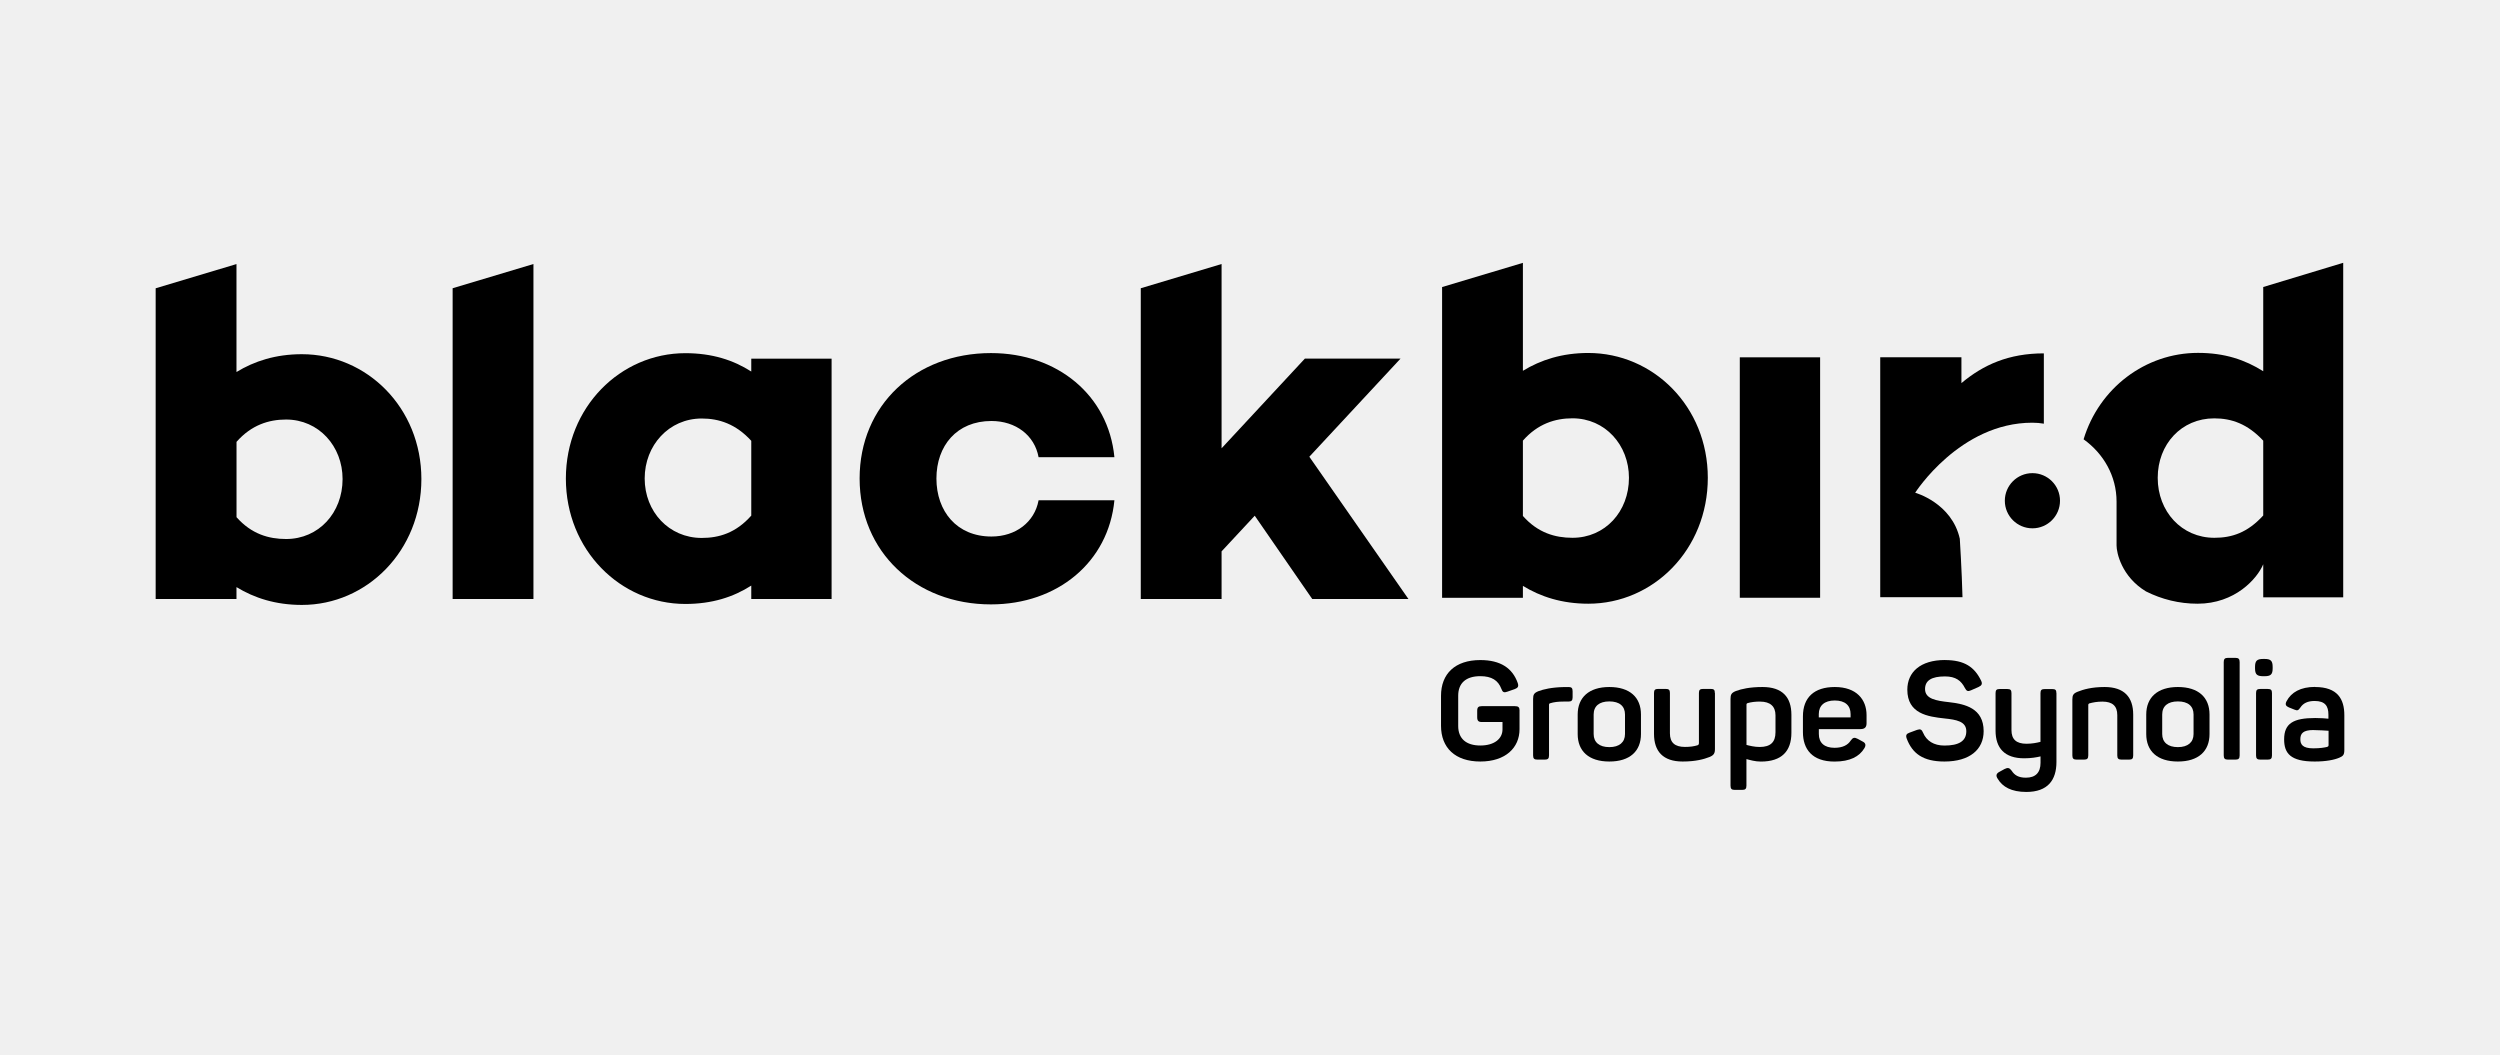
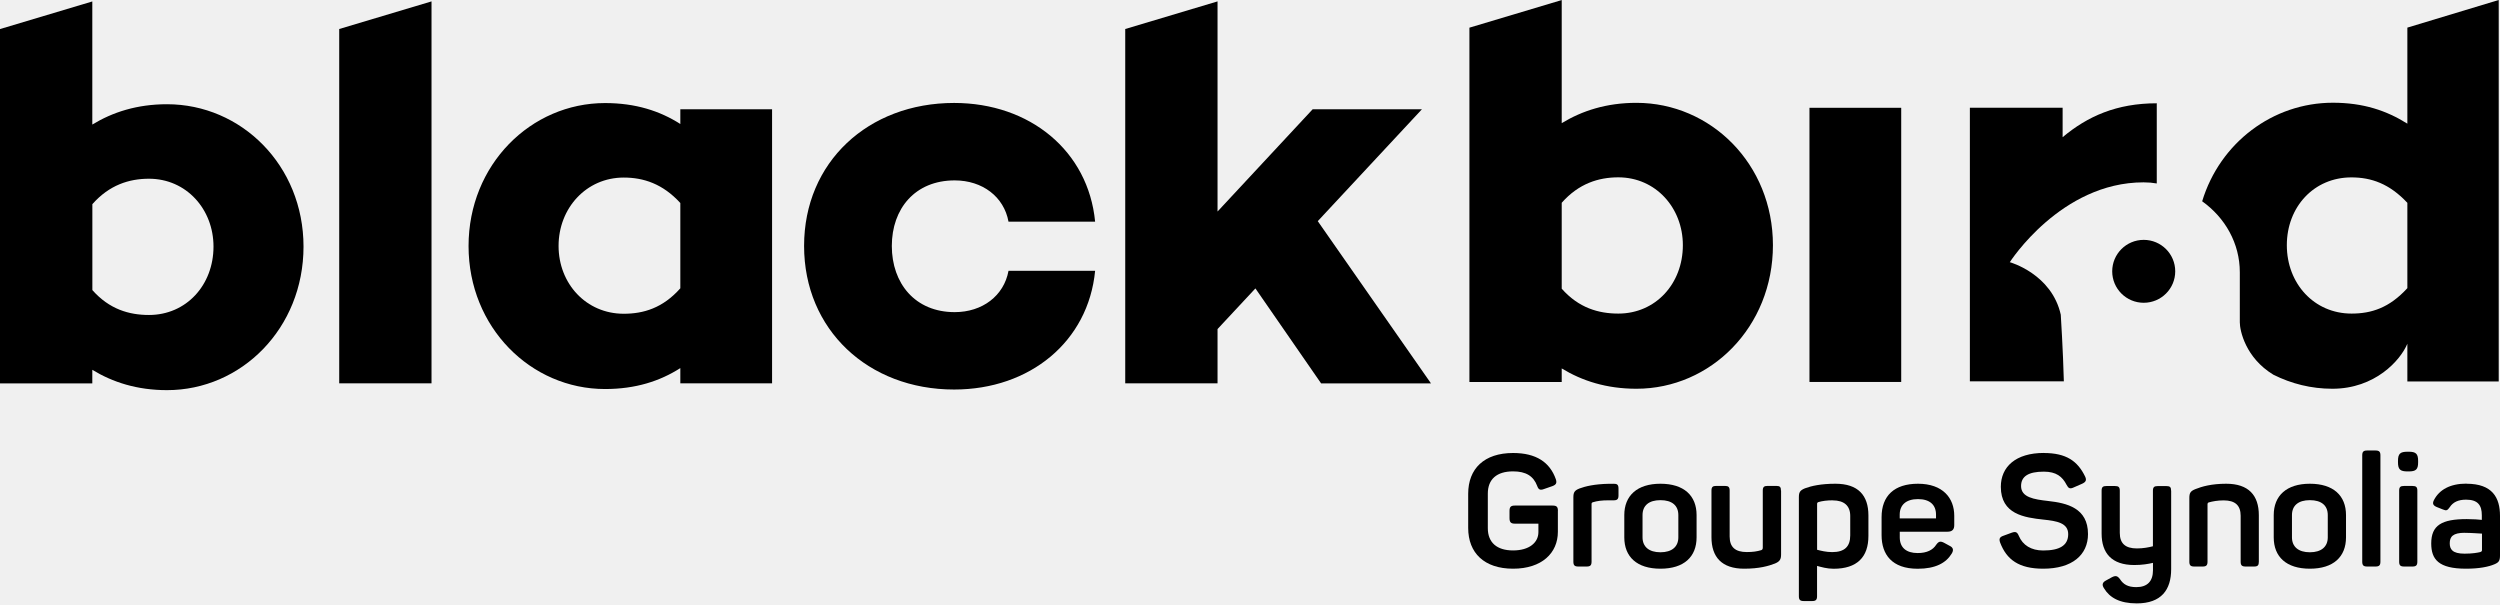
- <svg xmlns="http://www.w3.org/2000/svg" viewBox="0 0 512 216">
-   <g>
-     <path d="M311.2,145.57v3.77c0,3.8-2.87,6.62-8.03,6.62s-8.05-2.82-8.05-7.32v-6.14c0-4.51,2.87-7.32,8.05-7.32,4.14,0,6.59,1.66,7.66,4.7.23.68.06.99-.59,1.24l-1.55.54c-.68.25-.96.11-1.21-.59-.65-1.72-1.97-2.59-4.31-2.59-2.93,0-4.53,1.41-4.53,4v6.2c0,2.59,1.63,4,4.53,4s4.54-1.41,4.54-3.29v-1.52h-4.22c-.7,0-.96-.25-.96-.99v-1.3c0-.73.25-.96.96-.96h6.76c.73,0,.96.23.96.96Z" />
-     <path d="M321.2,140.7c.65,0,.87.2.87.87v1.24c0,.65-.23.87-.87.87h-1.01c-1.1,0-1.94.11-2.7.34-.23.06-.25.2-.25.34v10.34c0,.65-.23.87-.87.87h-1.52c-.65,0-.87-.23-.87-.87v-11.55c0-.9.2-1.24,1.1-1.6,1.04-.39,2.7-.79,5.24-.84h.9Z" />
-     <path d="M329.59,140.7c4.22,0,6.48,2.14,6.48,5.63v4c0,3.49-2.25,5.63-6.48,5.63s-6.48-2.14-6.48-5.63v-4c0-3.49,2.31-5.63,6.48-5.63ZM329.59,143.65c-2.06,0-3.21.96-3.21,2.68v4c0,1.69,1.16,2.68,3.21,2.68s3.21-.99,3.21-2.68v-4c0-1.72-1.13-2.68-3.21-2.68Z" />
-     <path d="M351.22,141.94v11.46c0,.87-.23,1.27-1.1,1.63-1.15.45-2.82.93-5.52.93-4.03,0-5.86-2.11-5.86-5.66v-8.37c0-.65.23-.84.87-.84h1.52c.65,0,.87.2.87.84v8.25c0,1.89.99,2.79,3.07,2.79,1.07,0,1.83-.11,2.59-.34.23-.08.28-.25.28-.48v-10.22c0-.65.23-.84.87-.84h1.55c.65,0,.84.2.84.84Z" />
-     <path d="M360.97,140.7c4.06,0,5.91,2.08,5.91,5.69v3.69c0,3.77-2,5.89-6.25,5.89-1.18,0-2.2-.31-2.96-.51v5.44c0,.65-.23.87-.87.87h-1.52c-.65,0-.87-.23-.87-.87v-17.77c0-.9.2-1.24,1.1-1.61,1.13-.42,2.84-.82,5.46-.82ZM360.49,143.68c-1.04,0-1.86.11-2.56.31-.23.09-.25.17-.25.37v8.2c.65.17,1.63.42,2.7.42,2.23,0,3.24-.99,3.24-3.01v-3.49c0-1.83-1.1-2.79-3.13-2.79Z" />
-     <path d="M375.76,140.7c4.48,0,6.51,2.59,6.51,5.75v1.66c0,.73-.28,1.21-1.24,1.21h-8.53v1.01c0,1.83,1.16,2.82,3.21,2.82,1.66,0,2.73-.56,3.32-1.49.45-.62.76-.7,1.44-.34l.99.54c.65.31.73.79.34,1.41-1.01,1.66-2.9,2.7-6.08,2.7-4.62,0-6.48-2.56-6.48-6.03v-3.24c0-3.83,2.28-6,6.53-6ZM375.76,143.46c-2.11,0-3.27,1.04-3.27,2.79v.68h6.51v-.68c0-1.75-1.1-2.79-3.24-2.79Z" />
-     <path d="M398.32,135.18c4.03,0,6.06,1.44,7.41,4.22.31.65.14.99-.53,1.3l-1.55.68c-.62.28-.9.17-1.24-.48-.76-1.49-1.86-2.37-4.08-2.37-2.76,0-4.08.84-4.08,2.59,0,2.03,2.31,2.39,4.87,2.68,3.32.37,7.13,1.24,7.13,5.94,0,3.75-2.84,6.22-8.03,6.22-4.37,0-6.56-1.63-7.72-4.68-.25-.7-.08-1.01.59-1.24l1.52-.56c.68-.23.96-.09,1.24.59.7,1.66,2.2,2.62,4.37,2.62,2.93,0,4.48-.9,4.48-2.93s-2.06-2.37-4.45-2.62c-3.41-.37-7.63-.96-7.63-5.89,0-3.58,2.65-6.08,7.72-6.08Z" />
-     <path d="M421.16,141.94v14.11c0,3.69-1.75,6.14-6.17,6.14-3.07,0-4.87-1.04-5.86-2.7-.42-.62-.31-1.07.34-1.41l1.07-.59c.68-.34.99-.25,1.44.34.59.93,1.41,1.44,2.93,1.44,1.97,0,2.99-1.04,2.99-3.04v-1.32c-.84.2-1.94.39-3.35.39-4.03,0-5.86-2.11-5.86-5.66v-7.69c0-.65.23-.84.87-.84h1.52c.65,0,.87.2.87.84v7.58c0,1.89.99,2.79,3.07,2.79,1.15,0,2.14-.2,2.87-.39v-9.97c0-.65.23-.84.87-.84h1.55c.65,0,.84.2.84.84Z" />
-     <path d="M431.02,140.7c4.03,0,5.86,2.08,5.86,5.66v8.34c0,.65-.2.87-.84.87h-1.55c-.65,0-.87-.23-.87-.87v-8.25c0-1.86-.99-2.76-3.04-2.76-1.1,0-1.97.17-2.7.37-.14.06-.2.17-.2.28v10.36c0,.65-.23.87-.87.87h-1.52c-.65,0-.87-.23-.87-.87v-11.44c0-.9.2-1.24,1.1-1.6,1.13-.45,2.84-.96,5.52-.96Z" />
-     <path d="M446.03,140.7c4.22,0,6.48,2.14,6.48,5.63v4c0,3.49-2.25,5.63-6.48,5.63s-6.48-2.14-6.48-5.63v-4c0-3.49,2.31-5.63,6.48-5.63ZM446.03,143.65c-2.06,0-3.21.96-3.21,2.68v4c0,1.69,1.16,2.68,3.21,2.68s3.21-.99,3.21-2.68v-4c0-1.72-1.13-2.68-3.21-2.68Z" />
-     <path d="M457.81,155.57h-1.52c-.65,0-.87-.23-.87-.87v-19.1c0-.65.23-.87.87-.87h1.52c.65,0,.87.23.87.87v19.1c0,.65-.23.87-.87.87Z" />
-     <path d="M465.44,136.61v.25c0,1.27-.39,1.63-1.69,1.63h-.2c-1.3,0-1.72-.34-1.72-1.63v-.25c0-1.3.39-1.66,1.72-1.66h.2c1.3,0,1.69.37,1.69,1.66ZM465.3,141.94v12.76c0,.65-.23.87-.87.87h-1.52c-.65,0-.87-.23-.87-.87v-12.76c0-.65.23-.84.87-.84h1.52c.65,0,.87.2.87.84Z" />
-     <path d="M474.12,140.7c4.62,0,6,2.48,6,5.77v7.1c0,.99-.23,1.27-1.01,1.6-1.04.45-2.73.79-5.07.79-4.96,0-6.25-1.69-6.25-4.54,0-3.27,1.89-4.37,6.37-4.37,1.1,0,2.22.08,2.7.14v-.84c0-1.75-.68-2.79-2.82-2.79-1.41,0-2.34.45-2.93,1.35-.42.59-.59.68-1.21.42l-1.13-.45c-.65-.28-.82-.62-.48-1.27.96-1.83,2.87-2.93,5.83-2.93ZM473.81,149.51c-2.14,0-2.7.7-2.7,1.89,0,1.04.45,1.86,2.65,1.86,1.44,0,2.31-.17,2.79-.28.25-.09.34-.14.34-.39v-2.93c-.59-.03-1.97-.14-3.07-.14Z" />
+ <svg xmlns="http://www.w3.org/2000/svg" viewBox="0 0 699 169" fill="none">
+   <g clip-path="url(#clip0_21_29)">
+     <path d="M435.581 142.834V148.703C435.581 154.618 431.105 159.008 423.058 159.008C415.012 159.008 410.505 154.618 410.505 147.613V138.054C410.505 131.033 414.981 126.659 423.058 126.659C429.515 126.659 433.335 129.243 435.004 133.976C435.362 135.034 435.097 135.517 434.084 135.906L431.667 136.747C430.606 137.136 430.169 136.918 429.78 135.828C428.766 133.151 426.708 131.796 423.058 131.796C418.489 131.796 415.994 133.991 415.994 138.023V147.675C415.994 151.707 418.536 153.902 423.058 153.902C427.581 153.902 430.138 151.707 430.138 148.78V146.414H423.557C422.466 146.414 422.06 146.025 422.06 144.873V142.849C422.06 141.713 422.45 141.355 423.557 141.355H434.099C435.238 141.355 435.596 141.713 435.596 142.849L435.581 142.834Z" fill="black" />
+     <path d="M451.175 135.252C452.189 135.252 452.532 135.563 452.532 136.607V138.537C452.532 139.549 452.173 139.891 451.175 139.891H449.6C447.885 139.891 446.575 140.063 445.389 140.421C445.031 140.514 445 140.732 445 140.95V157.047C445 158.059 444.641 158.401 443.643 158.401H441.273C440.259 158.401 439.916 158.043 439.916 157.047V139.066C439.916 137.665 440.228 137.136 441.631 136.575C443.253 135.968 445.842 135.346 449.803 135.268H451.206L451.175 135.252Z" fill="black" />
+     <path d="M464.259 135.252C470.839 135.252 474.364 138.584 474.364 144.017V150.244C474.364 155.677 470.855 159.008 464.259 159.008C457.662 159.008 454.153 155.677 454.153 150.244V144.017C454.153 138.584 457.756 135.252 464.259 135.252ZM464.259 139.845C461.046 139.845 459.253 141.339 459.253 144.017V150.244C459.253 152.875 461.062 154.416 464.259 154.416C467.455 154.416 469.264 152.875 469.264 150.244V144.017C469.264 141.339 467.502 139.845 464.259 139.845Z" fill="black" />
+     <path d="M497.989 137.182V155.023C497.989 156.377 497.631 157 496.274 157.561C494.48 158.261 491.876 159.008 487.666 159.008C481.381 159.008 478.527 155.724 478.527 150.197V137.167C478.527 136.155 478.886 135.859 479.884 135.859H482.255C483.268 135.859 483.611 136.171 483.611 137.167V150.01C483.611 152.953 485.155 154.354 488.399 154.354C490.067 154.354 491.252 154.182 492.438 153.824C492.796 153.7 492.874 153.435 492.874 153.077V137.167C492.874 136.155 493.233 135.859 494.231 135.859H496.648C497.662 135.859 497.958 136.171 497.958 137.167L497.989 137.182Z" fill="black" />
+     <path d="M513.194 135.252C519.525 135.252 522.41 138.49 522.41 144.11V149.855C522.41 155.724 519.291 159.024 512.664 159.024C510.823 159.024 509.233 158.541 508.048 158.23V166.699C508.048 167.711 507.689 168.053 506.691 168.053H504.321C503.307 168.053 502.964 167.695 502.964 166.699V139.035C502.964 137.634 503.276 137.105 504.679 136.529C506.441 135.875 509.108 135.252 513.194 135.252ZM512.445 139.891C510.823 139.891 509.545 140.063 508.453 140.374C508.094 140.514 508.063 140.639 508.063 140.95V153.715C509.077 153.98 510.605 154.369 512.274 154.369C515.751 154.369 517.326 152.828 517.326 149.683V144.25C517.326 141.401 515.611 139.907 512.445 139.907V139.891Z" fill="black" />
+     <path d="M536.258 135.252C543.244 135.252 546.409 139.284 546.409 144.204V146.788C546.409 147.924 545.973 148.671 544.476 148.671H531.174V150.244C531.174 153.093 532.983 154.634 536.18 154.634C538.768 154.634 540.437 153.762 541.357 152.314C542.059 151.349 542.542 151.225 543.603 151.785L545.146 152.626C546.16 153.108 546.285 153.856 545.677 154.821C544.102 157.405 541.154 159.024 536.195 159.024C528.991 159.024 526.09 155.039 526.09 149.637V144.593C526.09 138.63 529.646 135.252 536.273 135.252H536.258ZM536.258 139.549C532.967 139.549 531.158 141.168 531.158 143.892V144.951H541.31V143.892C541.31 141.168 539.595 139.549 536.258 139.549Z" fill="black" />
+     <path d="M571.438 126.659C577.723 126.659 580.889 128.9 582.994 133.228C583.477 134.24 583.212 134.77 582.167 135.252L579.75 136.311C578.783 136.747 578.347 136.575 577.816 135.563C576.631 133.244 574.916 131.874 571.454 131.874C567.15 131.874 565.092 133.182 565.092 135.906C565.092 139.066 568.694 139.627 572.686 140.078C577.863 140.654 583.805 142.009 583.805 149.325C583.805 155.163 579.376 159.008 571.282 159.008C564.468 159.008 561.053 156.471 559.244 151.723C558.854 150.633 559.119 150.15 560.164 149.792L562.534 148.921C563.594 148.563 564.031 148.78 564.468 149.839C565.559 152.423 567.898 153.918 571.282 153.918C575.852 153.918 578.269 152.517 578.269 149.356C578.269 146.196 575.056 145.667 571.329 145.278C566.012 144.702 559.431 143.783 559.431 136.108C559.431 130.535 563.563 126.643 571.47 126.643L571.438 126.659Z" fill="black" />
+     <path d="M607.056 137.183V159.149C607.056 164.893 604.327 168.707 597.434 168.707C592.647 168.707 589.84 167.088 588.296 164.504C587.641 163.539 587.813 162.838 588.826 162.309L590.495 161.39C591.555 160.861 592.039 161.001 592.74 161.92C593.66 163.367 594.939 164.161 597.31 164.161C600.382 164.161 601.972 162.542 601.972 159.429V157.374C600.662 157.685 598.947 157.981 596.748 157.981C590.464 157.981 587.61 154.696 587.61 149.17V137.198C587.61 136.186 587.969 135.89 588.967 135.89H591.337C592.351 135.89 592.694 136.202 592.694 137.198V148.998C592.694 151.941 594.237 153.342 597.481 153.342C599.274 153.342 600.818 153.03 601.957 152.735V137.214C601.957 136.202 602.315 135.906 603.313 135.906H605.73C606.744 135.906 607.04 136.217 607.04 137.214L607.056 137.183Z" fill="black" />
+     <path d="M622.432 135.252C628.716 135.252 631.57 138.49 631.57 144.063V157.047C631.57 158.059 631.258 158.401 630.26 158.401H627.843C626.829 158.401 626.486 158.043 626.486 157.047V144.204C626.486 141.308 624.943 139.907 621.746 139.907C620.03 139.907 618.674 140.171 617.535 140.483C617.317 140.576 617.223 140.748 617.223 140.919V157.047C617.223 158.059 616.865 158.401 615.867 158.401H613.496C612.483 158.401 612.14 158.043 612.14 157.047V139.237C612.14 137.836 612.451 137.307 613.855 136.747C615.617 136.046 618.284 135.252 622.463 135.252H622.432Z" fill="black" />
+     <path d="M645.839 135.252C652.42 135.252 655.944 138.584 655.944 144.017V150.244C655.944 155.677 652.435 159.008 645.839 159.008C639.242 159.008 635.734 155.677 635.734 150.244V144.017C635.734 138.584 639.336 135.252 645.839 135.252ZM645.839 139.845C642.626 139.845 640.833 141.339 640.833 144.017V150.244C640.833 152.875 642.642 154.416 645.839 154.416C649.036 154.416 650.845 152.875 650.845 150.244V144.017C650.845 141.339 649.082 139.845 645.839 139.845Z" fill="black" />
+     <path d="M664.209 158.401H661.839C660.825 158.401 660.482 158.043 660.482 157.047V127.313C660.482 126.301 660.841 125.958 661.839 125.958H664.209C665.223 125.958 665.566 126.316 665.566 127.313V157.047C665.566 158.059 665.207 158.401 664.209 158.401Z" fill="black" />
+     <path d="M676.107 128.885V129.274C676.107 131.251 675.499 131.812 673.472 131.812H673.16C671.133 131.812 670.478 131.282 670.478 129.274V128.885C670.478 126.861 671.086 126.301 673.16 126.301H673.472C675.499 126.301 676.107 126.877 676.107 128.885ZM675.889 137.183V157.047C675.889 158.059 675.53 158.401 674.532 158.401H672.162C671.148 158.401 670.805 158.043 670.805 157.047V137.183C670.805 136.171 671.164 135.875 672.162 135.875H674.532C675.546 135.875 675.889 136.186 675.889 137.183Z" fill="black" />
+     <path d="M689.643 135.252C696.848 135.252 699 139.113 699 144.235V155.288C699 156.829 698.641 157.265 697.425 157.779C695.803 158.479 693.168 159.008 689.519 159.008C681.784 159.008 679.772 156.377 679.772 151.941C679.772 146.85 682.72 145.138 689.706 145.138C691.421 145.138 693.168 145.262 693.916 145.356V144.048C693.916 141.324 692.856 139.704 689.519 139.704C687.32 139.704 685.87 140.405 684.949 141.806C684.295 142.725 684.029 142.865 683.063 142.46L681.3 141.759C680.287 141.324 680.022 140.794 680.552 139.782C682.049 136.933 685.027 135.221 689.643 135.221V135.252ZM689.16 148.967C685.823 148.967 684.949 150.057 684.949 151.91C684.949 153.529 685.651 154.805 689.082 154.805C691.328 154.805 692.684 154.54 693.433 154.369C693.823 154.229 693.963 154.151 693.963 153.762V149.201C693.043 149.154 690.891 148.983 689.176 148.983L689.16 148.967Z" fill="black" />
+     <path d="M84.864 68.934C84.864 91.849 67.445 109.083 46.705 109.083C38.315 109.083 31.5 106.872 25.809 103.401V107.199H0V8.126L25.809 0.405V34.825C31.516 31.353 38.315 29.143 46.705 29.143C67.445 29.143 84.864 46.205 84.864 68.965V68.934ZM59.695 68.934C59.695 58.503 52.101 49.972 41.652 49.972C36.117 49.972 30.565 51.716 25.824 57.087V81.108C30.581 86.479 36.117 88.067 41.652 88.067C52.101 88.067 59.695 79.691 59.695 68.949V68.934Z" fill="black" />
+     <path d="M120.653 107.184H94.845V8.111L120.653 0.389V107.199V107.184Z" fill="black" />
+     <path d="M215.872 107.184H190.22V102.918C184.512 106.561 177.713 108.772 169.167 108.772C148.427 108.772 131.008 91.554 131.008 68.794C131.008 46.034 148.427 28.816 169.167 28.816C177.713 28.816 184.528 31.026 190.22 34.669V30.559H215.872V107.215V107.184ZM190.22 80.625V56.76C185.307 51.389 179.927 49.645 174.391 49.645C163.943 49.645 156.177 58.176 156.177 68.763C156.177 79.349 163.928 87.724 174.391 87.724C179.927 87.724 185.307 86.136 190.22 80.61V80.625Z" fill="black" />
+     <path d="M281.977 75.721H306.195C304.292 95.477 287.98 108.912 266.772 108.912C242.71 108.912 224.823 92.161 224.823 68.763C224.823 45.364 242.71 28.785 266.772 28.785C287.98 28.785 304.292 42.22 306.195 61.975H281.977C280.713 55.016 274.694 50.439 266.928 50.439C255.84 50.439 249.353 58.348 249.353 68.778C249.353 79.208 255.84 87.272 266.928 87.272C274.678 87.272 280.698 82.696 281.977 75.737V75.721Z" fill="black" />
+     <path d="M340.424 92.005V107.184H314.615V8.111L340.424 0.389V59.142L367.028 30.544H397.577L368.447 61.835L400.104 107.199H369.383L351.013 80.641L340.408 92.021L340.424 92.005Z" fill="black" />
+     <path d="M495.712 68.545C495.712 91.46 478.294 108.694 457.553 108.694C449.163 108.694 442.349 106.483 436.657 103.011V106.81H410.848V7.737L436.657 0.016V34.436C442.364 30.964 449.163 28.753 457.553 28.753C478.294 28.753 495.712 45.816 495.712 68.576V68.545ZM470.527 68.545C470.527 58.114 462.933 49.583 452.485 49.583C446.949 49.583 441.397 51.327 436.657 56.697V80.719C441.413 86.089 446.949 87.677 452.485 87.677C462.933 87.677 470.527 79.302 470.527 68.56V68.545Z" fill="black" />
+     <path d="M531.579 106.794H505.927V30.139H531.579V106.794Z" fill="black" />
+     <path d="M576.21 88.066C573.684 76.546 561.941 73.308 561.941 73.308C561.941 73.308 576.195 50.984 599.337 50.984C600.693 50.984 601.863 51.093 603.032 51.295V28.878C591.805 28.878 583.68 32.521 576.709 38.359V30.123H550.776V106.623H577.052C576.834 98.123 576.195 88.051 576.195 88.051L576.21 88.066Z" fill="black" />
+     <path d="M673.098 7.722V34.576C667.297 30.933 660.81 28.722 652.264 28.722C635.469 28.722 620.685 39.931 615.726 56.277C622.151 60.87 626.252 68.046 626.252 76.126V90.137C626.252 92.394 627.812 100.022 635.64 104.771C640.677 107.293 646.213 108.694 652.123 108.694C664.084 108.694 671.164 100.739 673.098 96.115V106.654H698.641V0L673.098 7.722ZM673.098 80.563C668.061 86.089 663.024 87.677 657.488 87.677C647.04 87.677 639.398 79.302 639.398 68.56C639.398 57.818 646.993 49.599 657.441 49.599C662.977 49.599 668.076 51.342 673.098 56.713V80.578V80.563Z" fill="black" />
+     <path d="M599.571 83.614C603.903 83.614 607.414 80.108 607.414 75.784C607.414 71.459 603.903 67.953 599.571 67.953C595.238 67.953 591.727 71.459 591.727 75.784C591.727 80.108 595.238 83.614 599.571 83.614Z" fill="black" />
+     <path d="M599.383 84.657C604.249 84.657 608.194 80.719 608.194 75.861C608.194 71.004 604.249 67.066 599.383 67.066C594.517 67.066 590.573 71.004 590.573 75.861C590.573 80.719 594.517 84.657 599.383 84.657Z" fill="black" />
  </g>
-   <g>
-     <path d="M86.3,98.1c0,14.72-11.17,25.79-24.47,25.79-5.38,0-9.75-1.42-13.4-3.65v2.44h-16.55v-63.64l16.55-4.96v22.11c3.66-2.23,8.02-3.65,13.4-3.65,13.3,0,24.47,10.96,24.47,25.58h0ZM70.16,98.1c0-6.7-4.87-12.18-11.57-12.18-3.55,0-7.11,1.12-10.15,4.57v15.43c3.05,3.45,6.6,4.47,10.15,4.47,6.7,0,11.57-5.38,11.57-12.28h0Z" />
-     <path d="M109.25,122.67h-16.55v-63.64l16.55-4.96v68.61Z" />
-     <path d="M170.31,122.67h-16.45v-2.74c-3.66,2.34-8.02,3.76-13.5,3.76-13.3,0-24.47-11.06-24.47-25.68s11.17-25.68,24.47-25.68c5.48,0,9.85,1.42,13.5,3.76v-2.64h16.45v49.24h0ZM153.86,105.61v-15.33c-3.15-3.45-6.6-4.57-10.15-4.57-6.7,0-11.68,5.48-11.68,12.28s4.97,12.18,11.68,12.18c3.55,0,7-1.02,10.15-4.57h0Z" />
-     <path d="M212.7,102.46h15.53c-1.22,12.69-11.68,21.32-25.28,21.32-15.43,0-26.9-10.76-26.9-25.79s11.47-25.68,26.9-25.68c13.6,0,24.06,8.63,25.28,21.32h-15.53c-.81-4.47-4.67-7.41-9.65-7.41-7.11,0-11.27,5.08-11.27,11.78s4.16,11.88,11.27,11.88c4.97,0,8.83-2.94,9.65-7.41Z" />
-     <path d="M250.18,112.92v9.75h-16.55v-63.64l16.55-4.96v37.74l17.06-18.37h19.59l-18.68,20.1,20.3,29.14h-19.7l-11.78-17.06-6.8,7.31h0Z" />
-     <path d="M349.76,97.85c0,14.72-11.17,25.79-24.47,25.79-5.38,0-9.75-1.42-13.4-3.65v2.44h-16.55v-63.64l16.55-4.96v22.11c3.66-2.23,8.02-3.65,13.4-3.65,13.3,0,24.47,10.96,24.47,25.58h0ZM333.61,97.85c0-6.7-4.87-12.18-11.57-12.18-3.55,0-7.11,1.12-10.15,4.57v15.43c3.05,3.45,6.6,4.47,10.15,4.47,6.7,0,11.57-5.38,11.57-12.28h0Z" />
-     <path d="M372.76,122.42h-16.45v-49.24h16.45v49.24Z" />
-     <path d="M401.38,110.39c-1.62-7.4-9.15-9.48-9.15-9.48,0,0,9.14-14.34,23.98-14.34.87,0,1.62.07,2.37.2v-14.4c-7.2,0-12.41,2.34-16.88,6.09v-5.29h-16.63v49.14h16.85c-.14-5.46-.55-11.93-.55-11.93h0Z" />
-     <path d="M463.51,58.78v17.25c-3.72-2.34-7.88-3.76-13.36-3.76-10.77,0-20.25,7.2-23.43,17.7,4.12,2.95,6.75,7.56,6.75,12.75v9c0,1.45,1,6.35,6.02,9.4,3.23,1.62,6.78,2.52,10.57,2.52,7.67,0,12.21-5.11,13.45-8.08v6.77h16.38V53.82l-16.38,4.96h0ZM463.51,105.57c-3.23,3.55-6.46,4.57-10.01,4.57-6.7,0-11.6-5.38-11.6-12.28s4.87-12.18,11.57-12.18c3.55,0,6.82,1.12,10.04,4.57v15.33h0Z" />
-     <circle cx="416.36" cy="102.5" r="5.03" />
-     <circle cx="416.24" cy="102.55" r="5.65" />
-   </g>
+   <defs>
+     <clipPath id="clip0_21_29">
+       <rect width="699" height="169" fill="white" />
+     </clipPath>
+   </defs>
</svg>
